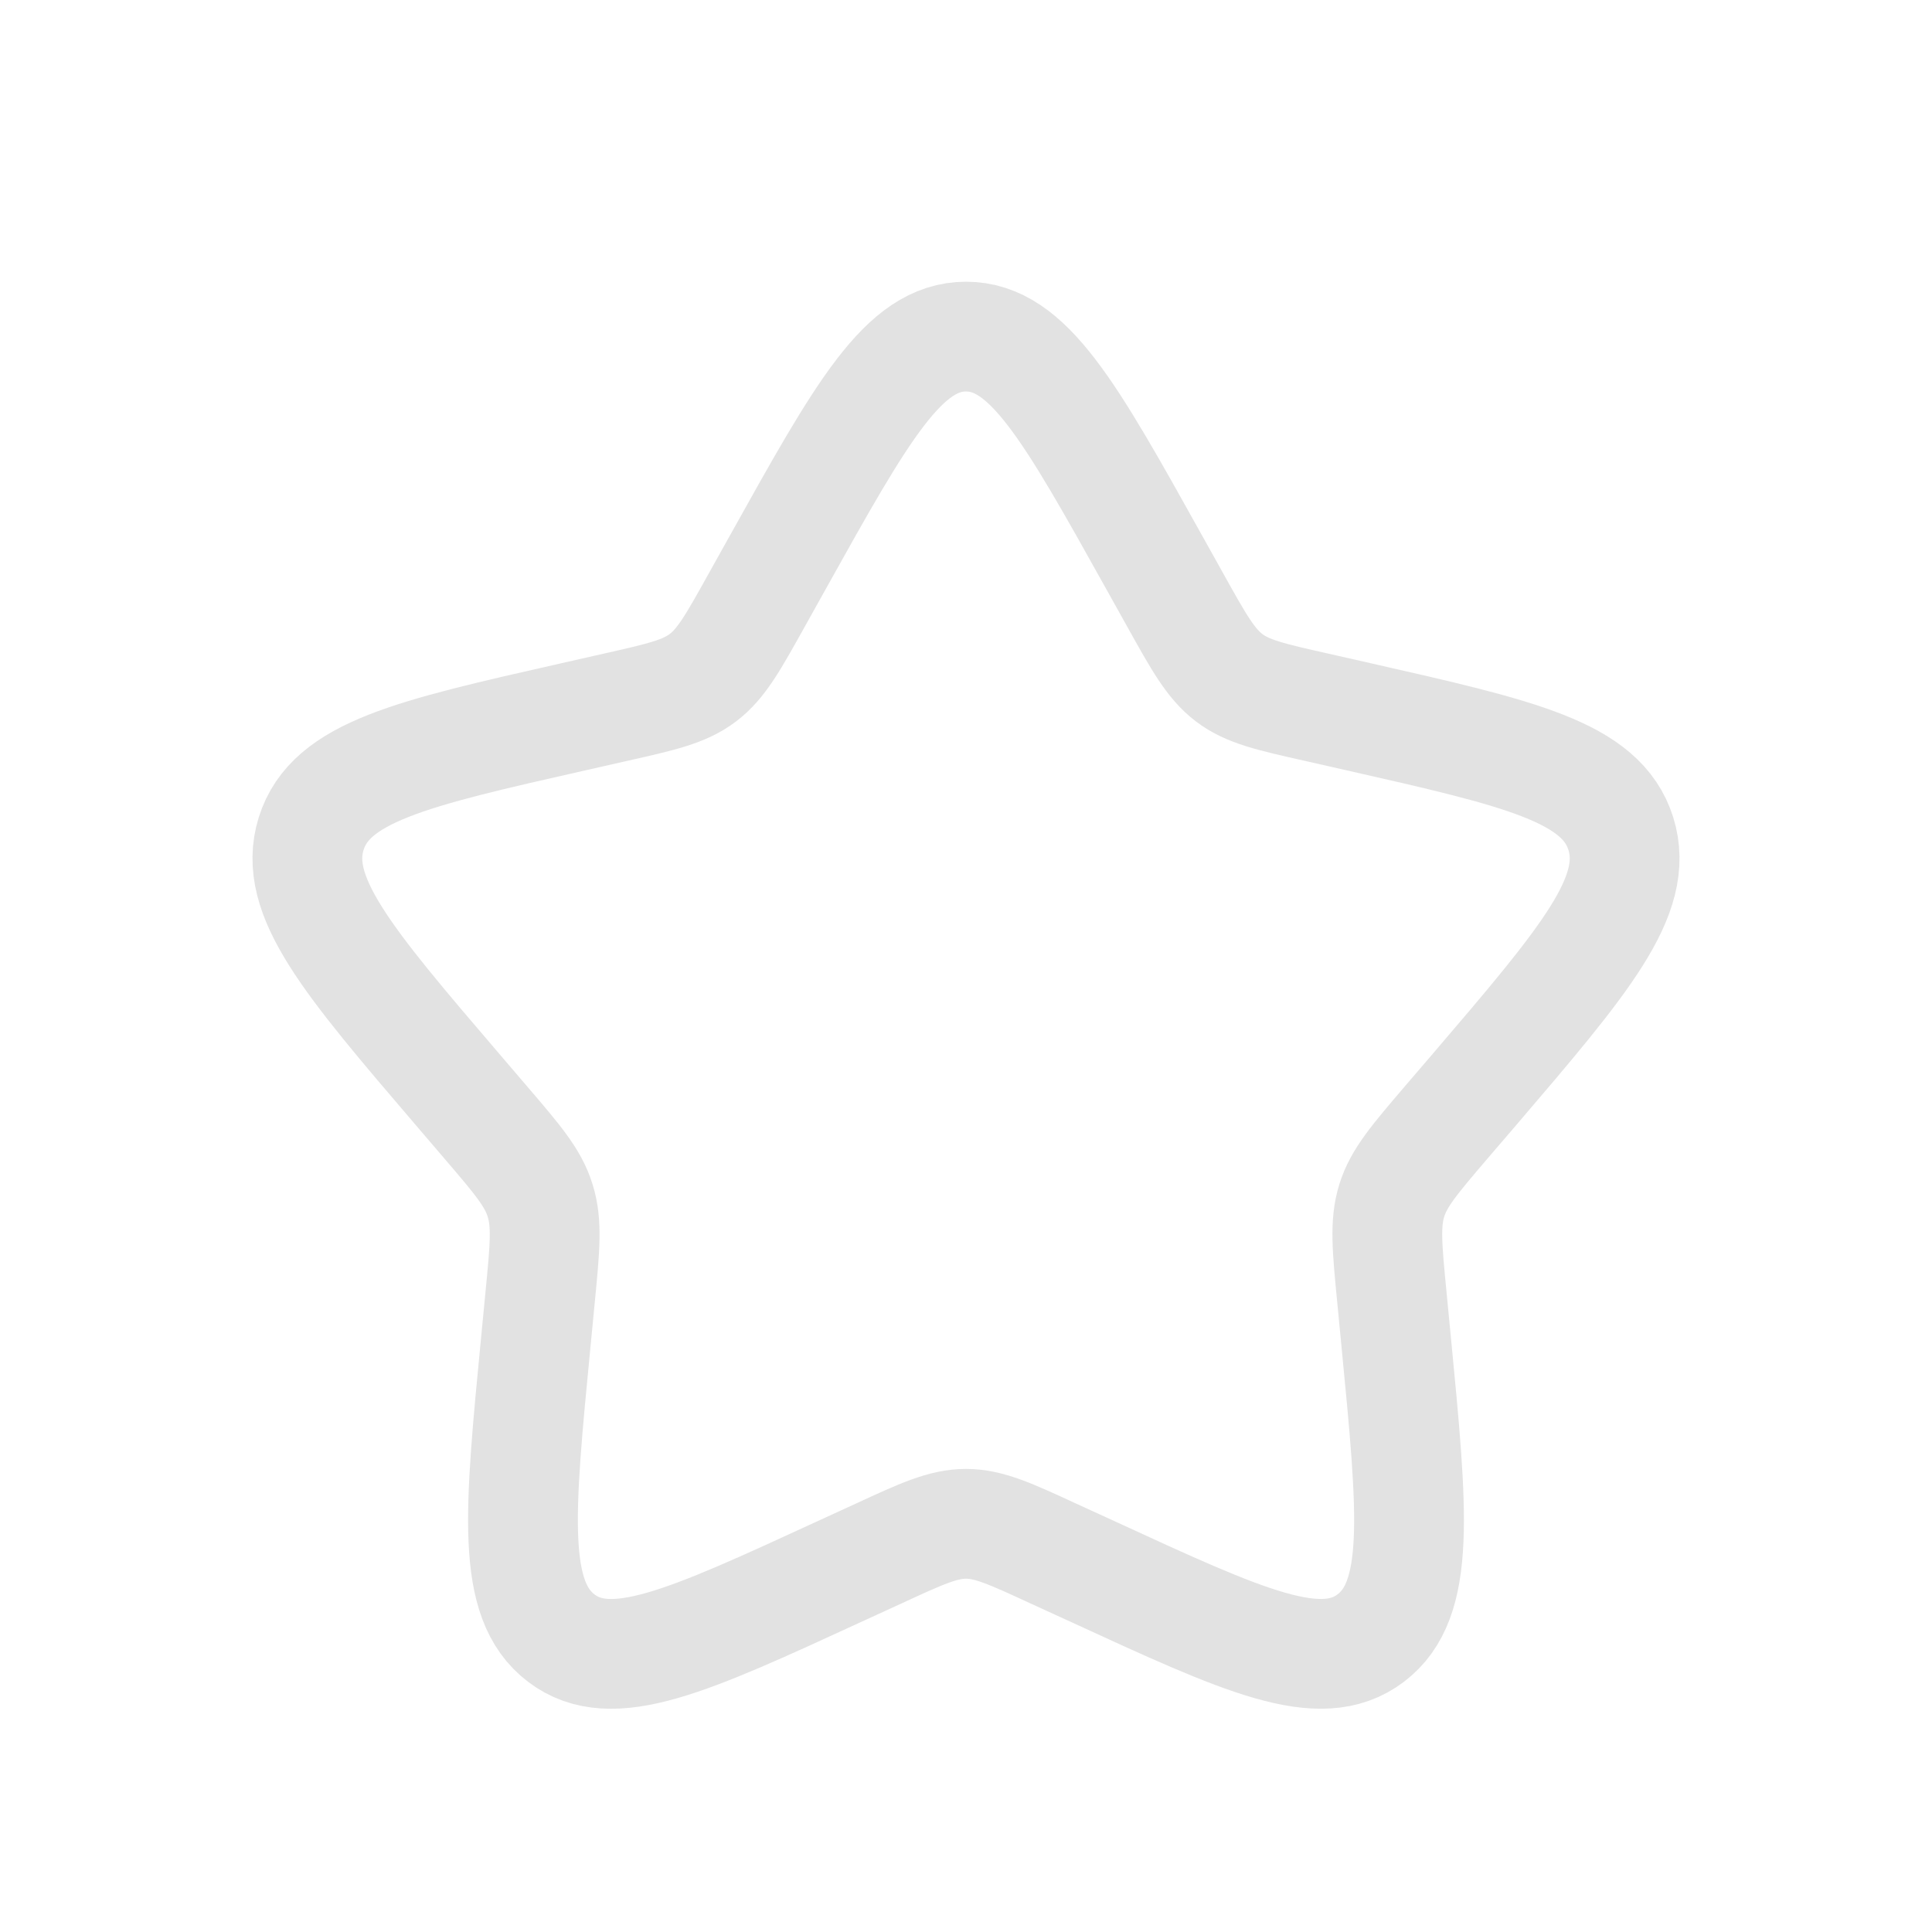
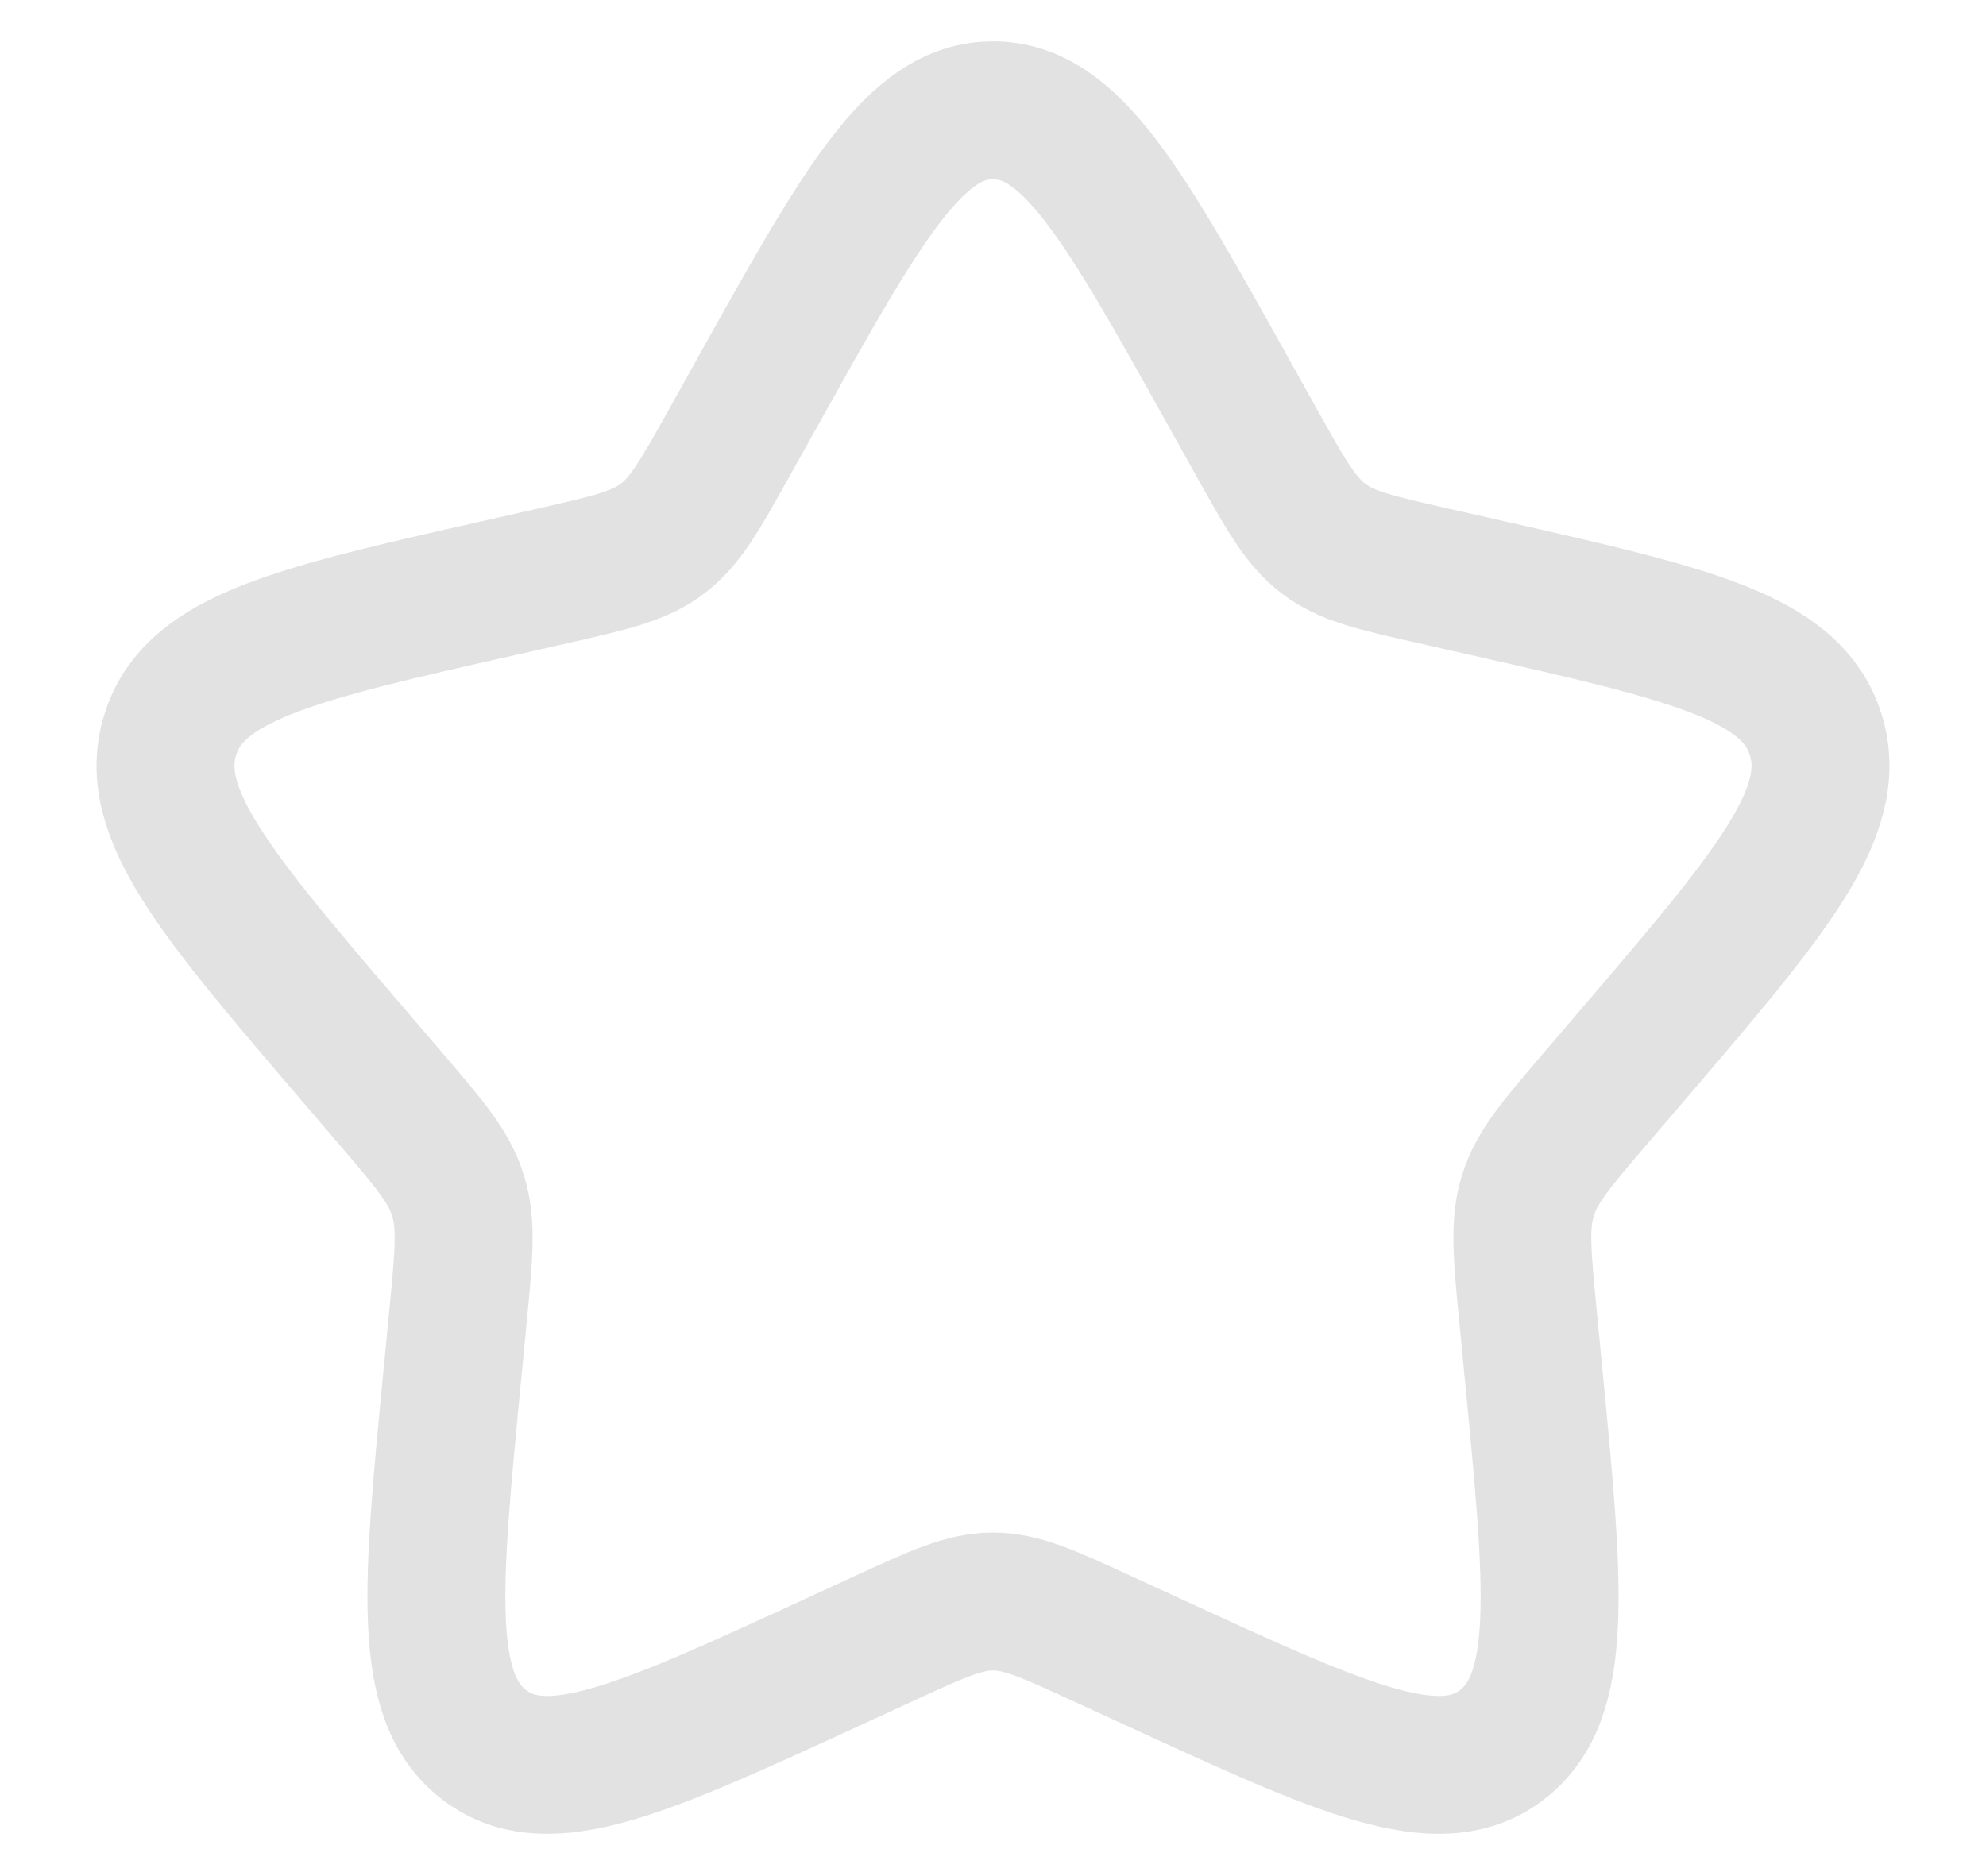
- <svg xmlns="http://www.w3.org/2000/svg" width="22" height="22" viewBox="0 0 22 22" fill="none">
-   <path d="M8.865 6.389C9.815 4.685 10.29 3.833 11 3.833C11.71 3.833 12.185 4.685 13.135 6.389L13.381 6.83C13.651 7.315 13.786 7.557 13.996 7.717C14.206 7.877 14.469 7.936 14.994 8.054L15.471 8.162C17.316 8.58 18.237 8.789 18.457 9.494C18.676 10.199 18.048 10.935 16.79 12.406L16.464 12.786C16.107 13.204 15.928 13.413 15.848 13.671C15.768 13.93 15.795 14.209 15.849 14.766L15.898 15.274C16.088 17.236 16.183 18.217 15.609 18.653C15.034 19.089 14.17 18.691 12.444 17.896L11.996 17.691C11.505 17.464 11.26 17.352 11 17.352C10.74 17.352 10.495 17.464 10.004 17.691L9.557 17.896C7.83 18.691 6.966 19.089 6.392 18.654C5.817 18.217 5.912 17.236 6.102 15.274L6.151 14.767C6.205 14.209 6.232 13.93 6.151 13.672C6.072 13.413 5.893 13.204 5.536 12.787L5.21 12.406C3.952 10.936 3.324 10.2 3.543 9.494C3.762 8.789 4.685 8.579 6.53 8.162L7.007 8.054C7.531 7.936 7.793 7.877 8.004 7.717C8.215 7.557 8.349 7.315 8.619 6.83L8.865 6.389Z" stroke="#E2E2E2" stroke-width="1.25" stroke-linejoin="round" />
+ <svg xmlns="http://www.w3.org/2000/svg" width="18" height="17" viewBox="0 0 18 17" fill="none">
+   <path d="M6.865 3.556C7.815 1.852 8.29 1 9 1C9.71 1 10.185 1.852 11.135 3.556L11.381 3.997C11.651 4.481 11.786 4.724 11.996 4.883C12.206 5.043 12.469 5.102 12.994 5.221L13.471 5.329C15.316 5.747 16.237 5.955 16.457 6.661C16.676 7.366 16.048 8.102 14.79 9.572L14.464 9.953C14.107 10.37 13.928 10.579 13.848 10.838C13.768 11.096 13.795 11.375 13.849 11.932L13.898 12.44C14.088 14.403 14.183 15.384 13.609 15.82C13.034 16.255 12.17 15.858 10.444 15.063L9.996 14.857C9.505 14.631 9.26 14.518 9 14.518C8.74 14.518 8.495 14.631 8.004 14.857L7.557 15.063C5.83 15.858 4.966 16.255 4.392 15.82C3.817 15.384 3.912 14.403 4.102 12.44L4.151 11.933C4.205 11.375 4.232 11.096 4.151 10.838C4.072 10.579 3.893 10.37 3.536 9.953L3.21 9.572C1.952 8.102 1.324 7.367 1.543 6.661C1.762 5.955 2.685 5.746 4.53 5.329L5.007 5.221C5.531 5.102 5.793 5.043 6.004 4.883C6.215 4.724 6.349 4.481 6.619 3.997L6.865 3.556Z" stroke="#E2E2E2" stroke-width="1.25" stroke-linejoin="round" />
</svg>
